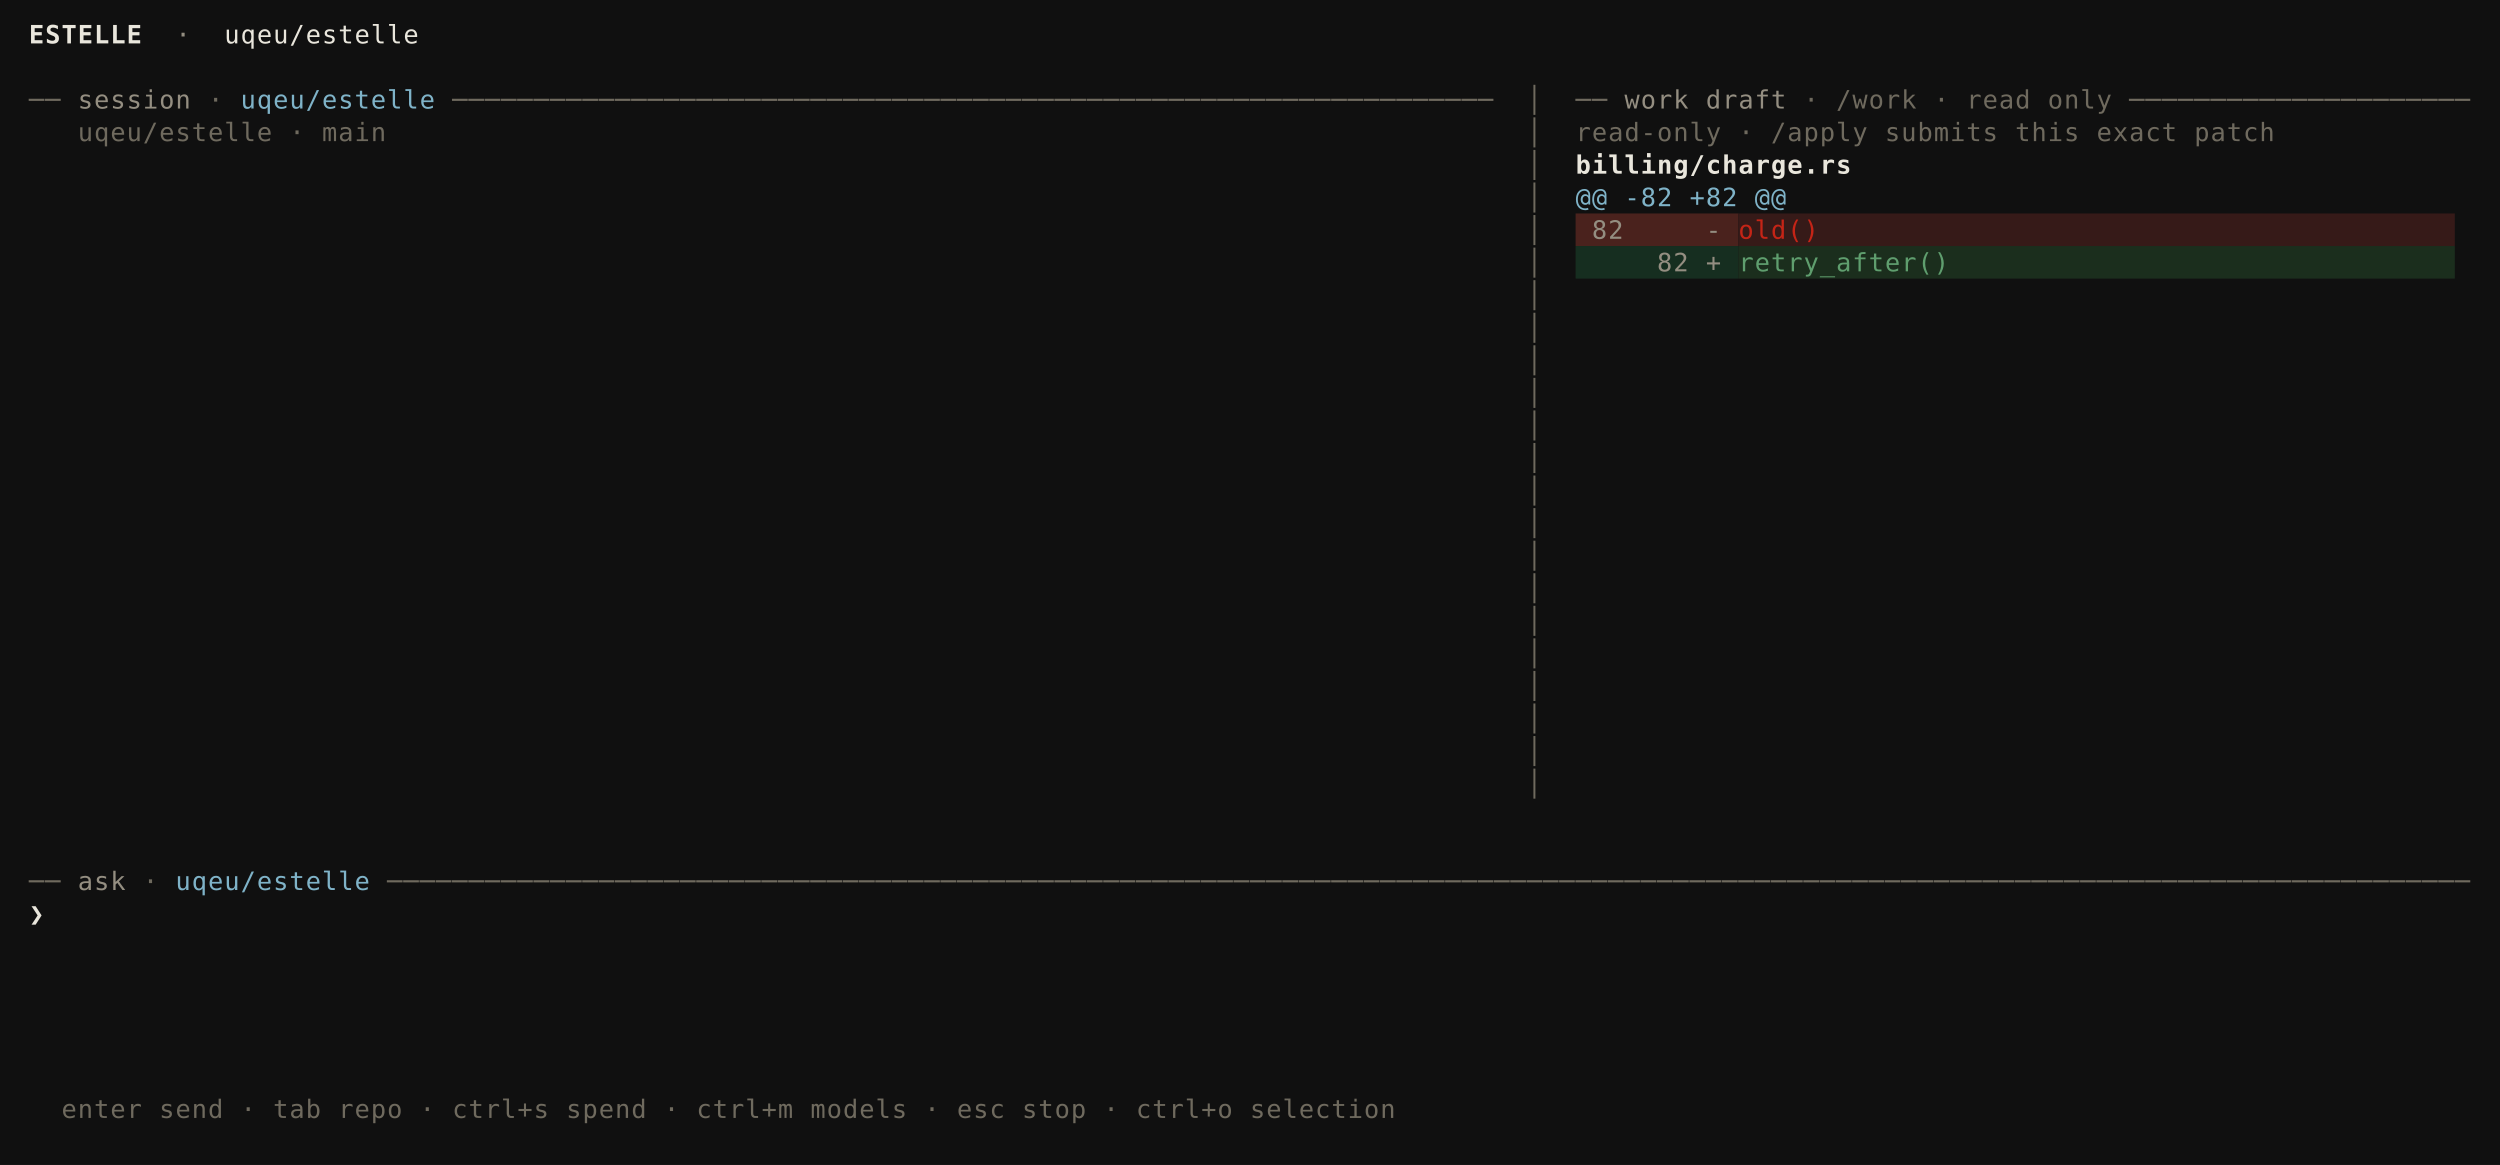
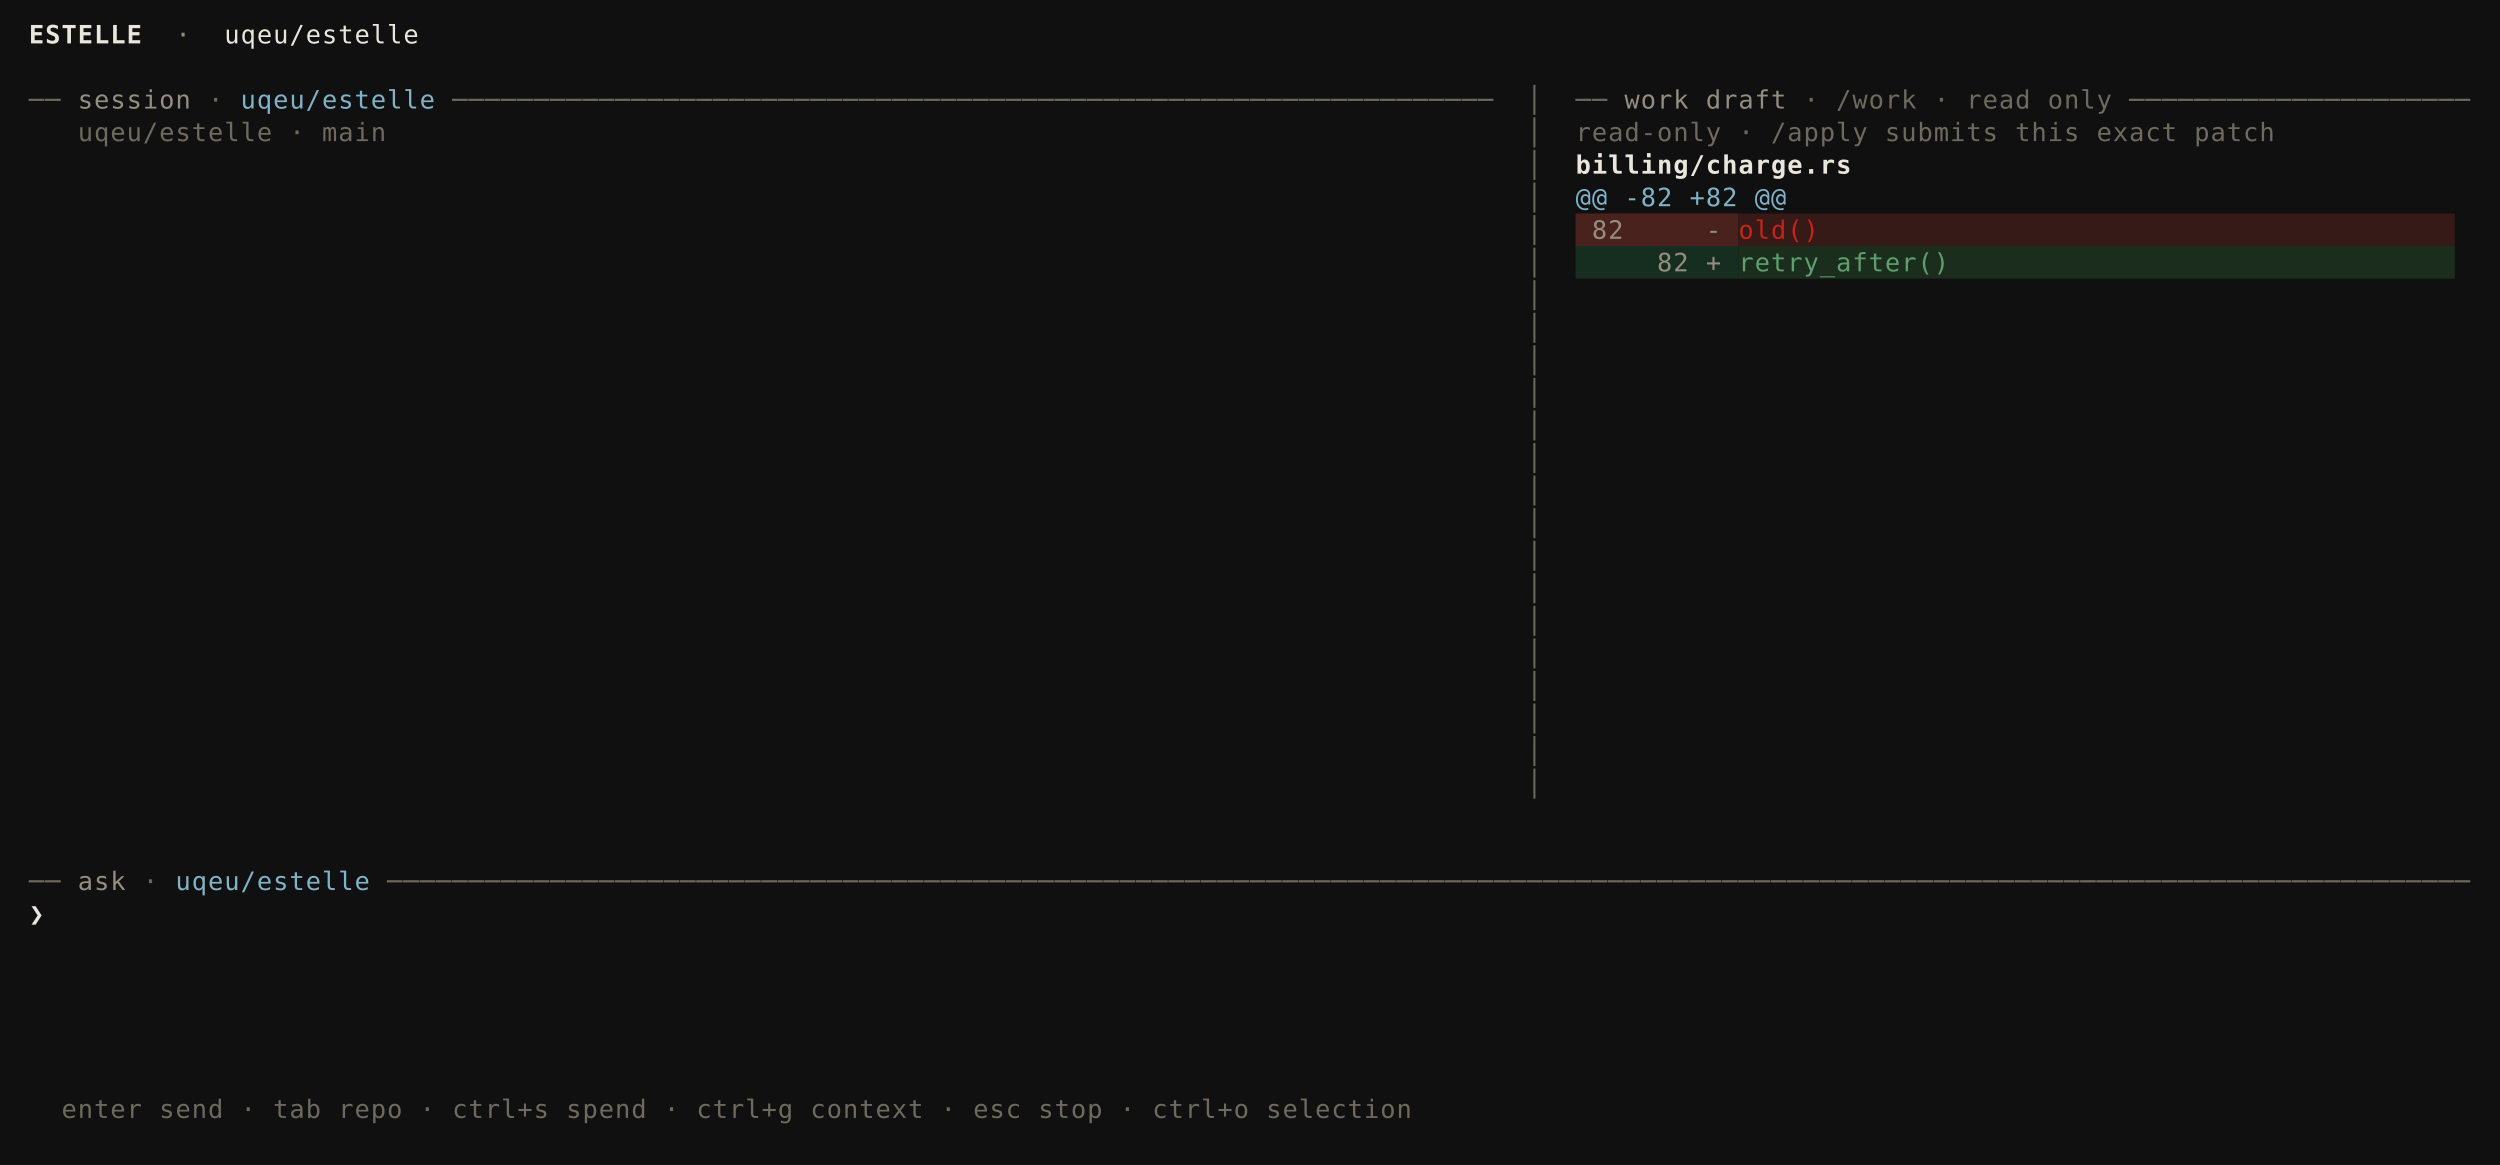
<svg xmlns="http://www.w3.org/2000/svg" width="1382" height="644" viewBox="0 0 1382 644">
  <rect width="100%" height="100%" fill="#101010" />
  <g font-family="SFMono-Regular, Menlo, Consolas, monospace" font-size="14" xml:space="preserve">
    <text x="16" y="24" fill="#E9E6DC" font-weight="700">E</text>
    <text x="25" y="24" fill="#E9E6DC" font-weight="700">S</text>
    <text x="34" y="24" fill="#E9E6DC" font-weight="700">T</text>
    <text x="43" y="24" fill="#E9E6DC" font-weight="700">E</text>
    <text x="52" y="24" fill="#E9E6DC" font-weight="700">L</text>
    <text x="61" y="24" fill="#E9E6DC" font-weight="700">L</text>
    <text x="70" y="24" fill="#E9E6DC" font-weight="700">E</text>
    <text x="97" y="24" fill="#948E81" font-weight="400">·</text>
    <text x="124" y="24" fill="#E9E6DC" font-weight="400">u</text>
    <text x="133" y="24" fill="#E9E6DC" font-weight="400">q</text>
    <text x="142" y="24" fill="#E9E6DC" font-weight="400">e</text>
    <text x="151" y="24" fill="#E9E6DC" font-weight="400">u</text>
    <text x="160" y="24" fill="#E9E6DC" font-weight="400">/</text>
    <text x="169" y="24" fill="#E9E6DC" font-weight="400">e</text>
    <text x="178" y="24" fill="#E9E6DC" font-weight="400">s</text>
    <text x="187" y="24" fill="#E9E6DC" font-weight="400">t</text>
    <text x="196" y="24" fill="#E9E6DC" font-weight="400">e</text>
    <text x="205" y="24" fill="#E9E6DC" font-weight="400">l</text>
    <text x="214" y="24" fill="#E9E6DC" font-weight="400">l</text>
    <text x="223" y="24" fill="#E9E6DC" font-weight="400">e</text>
    <text x="16" y="60" fill="#6F6A5E" font-weight="400">─</text>
    <text x="25" y="60" fill="#6F6A5E" font-weight="400">─</text>
    <text x="43" y="60" fill="#948E81" font-weight="400">s</text>
    <text x="52" y="60" fill="#948E81" font-weight="400">e</text>
    <text x="61" y="60" fill="#948E81" font-weight="400">s</text>
    <text x="70" y="60" fill="#948E81" font-weight="400">s</text>
    <text x="79" y="60" fill="#948E81" font-weight="400">i</text>
    <text x="88" y="60" fill="#948E81" font-weight="400">o</text>
    <text x="97" y="60" fill="#948E81" font-weight="400">n</text>
    <text x="115" y="60" fill="#6F6A5E" font-weight="400">·</text>
    <text x="133" y="60" fill="#7FB3C8" font-weight="400">u</text>
    <text x="142" y="60" fill="#7FB3C8" font-weight="400">q</text>
    <text x="151" y="60" fill="#7FB3C8" font-weight="400">e</text>
    <text x="160" y="60" fill="#7FB3C8" font-weight="400">u</text>
    <text x="169" y="60" fill="#7FB3C8" font-weight="400">/</text>
    <text x="178" y="60" fill="#7FB3C8" font-weight="400">e</text>
    <text x="187" y="60" fill="#7FB3C8" font-weight="400">s</text>
    <text x="196" y="60" fill="#7FB3C8" font-weight="400">t</text>
    <text x="205" y="60" fill="#7FB3C8" font-weight="400">e</text>
    <text x="214" y="60" fill="#7FB3C8" font-weight="400">l</text>
    <text x="223" y="60" fill="#7FB3C8" font-weight="400">l</text>
    <text x="232" y="60" fill="#7FB3C8" font-weight="400">e</text>
    <text x="250" y="60" fill="#6F6A5E" font-weight="400">─</text>
    <text x="259" y="60" fill="#6F6A5E" font-weight="400">─</text>
    <text x="268" y="60" fill="#6F6A5E" font-weight="400">─</text>
    <text x="277" y="60" fill="#6F6A5E" font-weight="400">─</text>
    <text x="286" y="60" fill="#6F6A5E" font-weight="400">─</text>
    <text x="295" y="60" fill="#6F6A5E" font-weight="400">─</text>
    <text x="304" y="60" fill="#6F6A5E" font-weight="400">─</text>
    <text x="313" y="60" fill="#6F6A5E" font-weight="400">─</text>
    <text x="322" y="60" fill="#6F6A5E" font-weight="400">─</text>
    <text x="331" y="60" fill="#6F6A5E" font-weight="400">─</text>
    <text x="340" y="60" fill="#6F6A5E" font-weight="400">─</text>
    <text x="349" y="60" fill="#6F6A5E" font-weight="400">─</text>
    <text x="358" y="60" fill="#6F6A5E" font-weight="400">─</text>
    <text x="367" y="60" fill="#6F6A5E" font-weight="400">─</text>
    <text x="376" y="60" fill="#6F6A5E" font-weight="400">─</text>
    <text x="385" y="60" fill="#6F6A5E" font-weight="400">─</text>
    <text x="394" y="60" fill="#6F6A5E" font-weight="400">─</text>
    <text x="403" y="60" fill="#6F6A5E" font-weight="400">─</text>
    <text x="412" y="60" fill="#6F6A5E" font-weight="400">─</text>
    <text x="421" y="60" fill="#6F6A5E" font-weight="400">─</text>
    <text x="430" y="60" fill="#6F6A5E" font-weight="400">─</text>
    <text x="439" y="60" fill="#6F6A5E" font-weight="400">─</text>
    <text x="448" y="60" fill="#6F6A5E" font-weight="400">─</text>
    <text x="457" y="60" fill="#6F6A5E" font-weight="400">─</text>
    <text x="466" y="60" fill="#6F6A5E" font-weight="400">─</text>
    <text x="475" y="60" fill="#6F6A5E" font-weight="400">─</text>
    <text x="484" y="60" fill="#6F6A5E" font-weight="400">─</text>
    <text x="493" y="60" fill="#6F6A5E" font-weight="400">─</text>
    <text x="502" y="60" fill="#6F6A5E" font-weight="400">─</text>
    <text x="511" y="60" fill="#6F6A5E" font-weight="400">─</text>
    <text x="520" y="60" fill="#6F6A5E" font-weight="400">─</text>
    <text x="529" y="60" fill="#6F6A5E" font-weight="400">─</text>
    <text x="538" y="60" fill="#6F6A5E" font-weight="400">─</text>
    <text x="547" y="60" fill="#6F6A5E" font-weight="400">─</text>
    <text x="556" y="60" fill="#6F6A5E" font-weight="400">─</text>
    <text x="565" y="60" fill="#6F6A5E" font-weight="400">─</text>
    <text x="574" y="60" fill="#6F6A5E" font-weight="400">─</text>
    <text x="583" y="60" fill="#6F6A5E" font-weight="400">─</text>
    <text x="592" y="60" fill="#6F6A5E" font-weight="400">─</text>
    <text x="601" y="60" fill="#6F6A5E" font-weight="400">─</text>
    <text x="610" y="60" fill="#6F6A5E" font-weight="400">─</text>
    <text x="619" y="60" fill="#6F6A5E" font-weight="400">─</text>
    <text x="628" y="60" fill="#6F6A5E" font-weight="400">─</text>
    <text x="637" y="60" fill="#6F6A5E" font-weight="400">─</text>
    <text x="646" y="60" fill="#6F6A5E" font-weight="400">─</text>
    <text x="655" y="60" fill="#6F6A5E" font-weight="400">─</text>
    <text x="664" y="60" fill="#6F6A5E" font-weight="400">─</text>
    <text x="673" y="60" fill="#6F6A5E" font-weight="400">─</text>
    <text x="682" y="60" fill="#6F6A5E" font-weight="400">─</text>
    <text x="691" y="60" fill="#6F6A5E" font-weight="400">─</text>
    <text x="700" y="60" fill="#6F6A5E" font-weight="400">─</text>
    <text x="709" y="60" fill="#6F6A5E" font-weight="400">─</text>
    <text x="718" y="60" fill="#6F6A5E" font-weight="400">─</text>
    <text x="727" y="60" fill="#6F6A5E" font-weight="400">─</text>
    <text x="736" y="60" fill="#6F6A5E" font-weight="400">─</text>
    <text x="745" y="60" fill="#6F6A5E" font-weight="400">─</text>
    <text x="754" y="60" fill="#6F6A5E" font-weight="400">─</text>
    <text x="763" y="60" fill="#6F6A5E" font-weight="400">─</text>
    <text x="772" y="60" fill="#6F6A5E" font-weight="400">─</text>
    <text x="781" y="60" fill="#6F6A5E" font-weight="400">─</text>
    <text x="790" y="60" fill="#6F6A5E" font-weight="400">─</text>
    <text x="799" y="60" fill="#6F6A5E" font-weight="400">─</text>
    <text x="808" y="60" fill="#6F6A5E" font-weight="400">─</text>
    <text x="817" y="60" fill="#6F6A5E" font-weight="400">─</text>
    <text x="844" y="60" fill="#6F6A5E" font-weight="400">│</text>
    <text x="871" y="60" fill="#6F6A5E" font-weight="400">─</text>
    <text x="880" y="60" fill="#6F6A5E" font-weight="400">─</text>
    <text x="898" y="60" fill="#948E81" font-weight="400">w</text>
    <text x="907" y="60" fill="#948E81" font-weight="400">o</text>
    <text x="916" y="60" fill="#948E81" font-weight="400">r</text>
    <text x="925" y="60" fill="#948E81" font-weight="400">k</text>
    <text x="943" y="60" fill="#948E81" font-weight="400">d</text>
    <text x="952" y="60" fill="#948E81" font-weight="400">r</text>
    <text x="961" y="60" fill="#948E81" font-weight="400">a</text>
    <text x="970" y="60" fill="#948E81" font-weight="400">f</text>
    <text x="979" y="60" fill="#948E81" font-weight="400">t</text>
    <text x="997" y="60" fill="#6F6A5E" font-weight="400">·</text>
    <text x="1015" y="60" fill="#6F6A5E" font-weight="400">/</text>
    <text x="1024" y="60" fill="#6F6A5E" font-weight="400">w</text>
    <text x="1033" y="60" fill="#6F6A5E" font-weight="400">o</text>
    <text x="1042" y="60" fill="#6F6A5E" font-weight="400">r</text>
    <text x="1051" y="60" fill="#6F6A5E" font-weight="400">k</text>
    <text x="1069" y="60" fill="#6F6A5E" font-weight="400">·</text>
    <text x="1087" y="60" fill="#6F6A5E" font-weight="400">r</text>
    <text x="1096" y="60" fill="#6F6A5E" font-weight="400">e</text>
    <text x="1105" y="60" fill="#6F6A5E" font-weight="400">a</text>
    <text x="1114" y="60" fill="#6F6A5E" font-weight="400">d</text>
    <text x="1132" y="60" fill="#6F6A5E" font-weight="400">o</text>
    <text x="1141" y="60" fill="#6F6A5E" font-weight="400">n</text>
    <text x="1150" y="60" fill="#6F6A5E" font-weight="400">l</text>
    <text x="1159" y="60" fill="#6F6A5E" font-weight="400">y</text>
    <text x="1177" y="60" fill="#6F6A5E" font-weight="400">─</text>
    <text x="1186" y="60" fill="#6F6A5E" font-weight="400">─</text>
    <text x="1195" y="60" fill="#6F6A5E" font-weight="400">─</text>
    <text x="1204" y="60" fill="#6F6A5E" font-weight="400">─</text>
    <text x="1213" y="60" fill="#6F6A5E" font-weight="400">─</text>
    <text x="1222" y="60" fill="#6F6A5E" font-weight="400">─</text>
    <text x="1231" y="60" fill="#6F6A5E" font-weight="400">─</text>
    <text x="1240" y="60" fill="#6F6A5E" font-weight="400">─</text>
    <text x="1249" y="60" fill="#6F6A5E" font-weight="400">─</text>
    <text x="1258" y="60" fill="#6F6A5E" font-weight="400">─</text>
    <text x="1267" y="60" fill="#6F6A5E" font-weight="400">─</text>
    <text x="1276" y="60" fill="#6F6A5E" font-weight="400">─</text>
    <text x="1285" y="60" fill="#6F6A5E" font-weight="400">─</text>
    <text x="1294" y="60" fill="#6F6A5E" font-weight="400">─</text>
    <text x="1303" y="60" fill="#6F6A5E" font-weight="400">─</text>
    <text x="1312" y="60" fill="#6F6A5E" font-weight="400">─</text>
    <text x="1321" y="60" fill="#6F6A5E" font-weight="400">─</text>
    <text x="1330" y="60" fill="#6F6A5E" font-weight="400">─</text>
    <text x="1339" y="60" fill="#6F6A5E" font-weight="400">─</text>
    <text x="1348" y="60" fill="#6F6A5E" font-weight="400">─</text>
    <text x="1357" y="60" fill="#6F6A5E" font-weight="400">─</text>
    <text x="43" y="78" fill="#6F6A5E" font-weight="400">u</text>
    <text x="52" y="78" fill="#6F6A5E" font-weight="400">q</text>
    <text x="61" y="78" fill="#6F6A5E" font-weight="400">e</text>
    <text x="70" y="78" fill="#6F6A5E" font-weight="400">u</text>
    <text x="79" y="78" fill="#6F6A5E" font-weight="400">/</text>
    <text x="88" y="78" fill="#6F6A5E" font-weight="400">e</text>
    <text x="97" y="78" fill="#6F6A5E" font-weight="400">s</text>
    <text x="106" y="78" fill="#6F6A5E" font-weight="400">t</text>
    <text x="115" y="78" fill="#6F6A5E" font-weight="400">e</text>
    <text x="124" y="78" fill="#6F6A5E" font-weight="400">l</text>
    <text x="133" y="78" fill="#6F6A5E" font-weight="400">l</text>
    <text x="142" y="78" fill="#6F6A5E" font-weight="400">e</text>
    <text x="160" y="78" fill="#6F6A5E" font-weight="400">·</text>
    <text x="178" y="78" fill="#6F6A5E" font-weight="400">m</text>
    <text x="187" y="78" fill="#6F6A5E" font-weight="400">a</text>
    <text x="196" y="78" fill="#6F6A5E" font-weight="400">i</text>
    <text x="205" y="78" fill="#6F6A5E" font-weight="400">n</text>
    <text x="844" y="78" fill="#6F6A5E" font-weight="400">│</text>
    <text x="871" y="78" fill="#6F6A5E" font-weight="400">r</text>
    <text x="880" y="78" fill="#6F6A5E" font-weight="400">e</text>
    <text x="889" y="78" fill="#6F6A5E" font-weight="400">a</text>
    <text x="898" y="78" fill="#6F6A5E" font-weight="400">d</text>
    <text x="907" y="78" fill="#6F6A5E" font-weight="400">-</text>
    <text x="916" y="78" fill="#6F6A5E" font-weight="400">o</text>
    <text x="925" y="78" fill="#6F6A5E" font-weight="400">n</text>
    <text x="934" y="78" fill="#6F6A5E" font-weight="400">l</text>
    <text x="943" y="78" fill="#6F6A5E" font-weight="400">y</text>
    <text x="961" y="78" fill="#6F6A5E" font-weight="400">·</text>
    <text x="979" y="78" fill="#6F6A5E" font-weight="400">/</text>
    <text x="988" y="78" fill="#6F6A5E" font-weight="400">a</text>
    <text x="997" y="78" fill="#6F6A5E" font-weight="400">p</text>
    <text x="1006" y="78" fill="#6F6A5E" font-weight="400">p</text>
    <text x="1015" y="78" fill="#6F6A5E" font-weight="400">l</text>
    <text x="1024" y="78" fill="#6F6A5E" font-weight="400">y</text>
    <text x="1042" y="78" fill="#6F6A5E" font-weight="400">s</text>
    <text x="1051" y="78" fill="#6F6A5E" font-weight="400">u</text>
    <text x="1060" y="78" fill="#6F6A5E" font-weight="400">b</text>
    <text x="1069" y="78" fill="#6F6A5E" font-weight="400">m</text>
    <text x="1078" y="78" fill="#6F6A5E" font-weight="400">i</text>
    <text x="1087" y="78" fill="#6F6A5E" font-weight="400">t</text>
    <text x="1096" y="78" fill="#6F6A5E" font-weight="400">s</text>
    <text x="1114" y="78" fill="#6F6A5E" font-weight="400">t</text>
    <text x="1123" y="78" fill="#6F6A5E" font-weight="400">h</text>
    <text x="1132" y="78" fill="#6F6A5E" font-weight="400">i</text>
    <text x="1141" y="78" fill="#6F6A5E" font-weight="400">s</text>
    <text x="1159" y="78" fill="#6F6A5E" font-weight="400">e</text>
    <text x="1168" y="78" fill="#6F6A5E" font-weight="400">x</text>
    <text x="1177" y="78" fill="#6F6A5E" font-weight="400">a</text>
    <text x="1186" y="78" fill="#6F6A5E" font-weight="400">c</text>
    <text x="1195" y="78" fill="#6F6A5E" font-weight="400">t</text>
    <text x="1213" y="78" fill="#6F6A5E" font-weight="400">p</text>
    <text x="1222" y="78" fill="#6F6A5E" font-weight="400">a</text>
    <text x="1231" y="78" fill="#6F6A5E" font-weight="400">t</text>
    <text x="1240" y="78" fill="#6F6A5E" font-weight="400">c</text>
    <text x="1249" y="78" fill="#6F6A5E" font-weight="400">h</text>
    <text x="844" y="96" fill="#6F6A5E" font-weight="400">│</text>
    <text x="871" y="96" fill="#E9E6DC" font-weight="700">b</text>
    <text x="880" y="96" fill="#E9E6DC" font-weight="700">i</text>
    <text x="889" y="96" fill="#E9E6DC" font-weight="700">l</text>
    <text x="898" y="96" fill="#E9E6DC" font-weight="700">l</text>
    <text x="907" y="96" fill="#E9E6DC" font-weight="700">i</text>
    <text x="916" y="96" fill="#E9E6DC" font-weight="700">n</text>
    <text x="925" y="96" fill="#E9E6DC" font-weight="700">g</text>
    <text x="934" y="96" fill="#E9E6DC" font-weight="700">/</text>
    <text x="943" y="96" fill="#E9E6DC" font-weight="700">c</text>
    <text x="952" y="96" fill="#E9E6DC" font-weight="700">h</text>
    <text x="961" y="96" fill="#E9E6DC" font-weight="700">a</text>
    <text x="970" y="96" fill="#E9E6DC" font-weight="700">r</text>
    <text x="979" y="96" fill="#E9E6DC" font-weight="700">g</text>
    <text x="988" y="96" fill="#E9E6DC" font-weight="700">e</text>
    <text x="997" y="96" fill="#E9E6DC" font-weight="700">.</text>
    <text x="1006" y="96" fill="#E9E6DC" font-weight="700">r</text>
    <text x="1015" y="96" fill="#E9E6DC" font-weight="700">s</text>
    <text x="844" y="114" fill="#6F6A5E" font-weight="400">│</text>
    <text x="871" y="114" fill="#7FB3C8" font-weight="400">@</text>
    <text x="880" y="114" fill="#7FB3C8" font-weight="400">@</text>
    <text x="898" y="114" fill="#7FB3C8" font-weight="400">-</text>
    <text x="907" y="114" fill="#7FB3C8" font-weight="400">8</text>
    <text x="916" y="114" fill="#7FB3C8" font-weight="400">2</text>
    <text x="934" y="114" fill="#7FB3C8" font-weight="400">+</text>
    <text x="943" y="114" fill="#7FB3C8" font-weight="400">8</text>
    <text x="952" y="114" fill="#7FB3C8" font-weight="400">2</text>
    <text x="970" y="114" fill="#7FB3C8" font-weight="400">@</text>
    <text x="979" y="114" fill="#7FB3C8" font-weight="400">@</text>
    <rect x="871" y="118" width="90" height="18" fill="#4A221D" />
    <rect x="961" y="118" width="396" height="18" fill="#361A18" />
    <text x="844" y="132" fill="#6F6A5E" font-weight="400">│</text>
    <text x="880" y="132" fill="#948E81" font-weight="400">8</text>
    <text x="889" y="132" fill="#948E81" font-weight="400">2</text>
    <text x="943" y="132" fill="#948E81" font-weight="400">-</text>
    <text x="961" y="132" fill="#C52416" font-weight="400">o</text>
    <text x="970" y="132" fill="#C52416" font-weight="400">l</text>
    <text x="979" y="132" fill="#C52416" font-weight="400">d</text>
    <text x="988" y="132" fill="#C52416" font-weight="400">(</text>
    <text x="997" y="132" fill="#C52416" font-weight="400">)</text>
    <rect x="871" y="136" width="90" height="18" fill="#162E20" />
    <rect x="961" y="136" width="396" height="18" fill="#1B2E1D" />
    <text x="844" y="150" fill="#6F6A5E" font-weight="400">│</text>
    <text x="916" y="150" fill="#948E81" font-weight="400">8</text>
    <text x="925" y="150" fill="#948E81" font-weight="400">2</text>
    <text x="943" y="150" fill="#948E81" font-weight="400">+</text>
    <text x="961" y="150" fill="#5F9E6E" font-weight="400">r</text>
    <text x="970" y="150" fill="#5F9E6E" font-weight="400">e</text>
    <text x="979" y="150" fill="#5F9E6E" font-weight="400">t</text>
    <text x="988" y="150" fill="#5F9E6E" font-weight="400">r</text>
    <text x="997" y="150" fill="#5F9E6E" font-weight="400">y</text>
    <text x="1006" y="150" fill="#5F9E6E" font-weight="400">_</text>
    <text x="1015" y="150" fill="#5F9E6E" font-weight="400">a</text>
    <text x="1024" y="150" fill="#5F9E6E" font-weight="400">f</text>
    <text x="1033" y="150" fill="#5F9E6E" font-weight="400">t</text>
    <text x="1042" y="150" fill="#5F9E6E" font-weight="400">e</text>
    <text x="1051" y="150" fill="#5F9E6E" font-weight="400">r</text>
    <text x="1060" y="150" fill="#5F9E6E" font-weight="400">(</text>
    <text x="1069" y="150" fill="#5F9E6E" font-weight="400">)</text>
    <text x="844" y="168" fill="#6F6A5E" font-weight="400">│</text>
    <text x="844" y="186" fill="#6F6A5E" font-weight="400">│</text>
    <text x="844" y="204" fill="#6F6A5E" font-weight="400">│</text>
    <text x="844" y="222" fill="#6F6A5E" font-weight="400">│</text>
    <text x="844" y="240" fill="#6F6A5E" font-weight="400">│</text>
    <text x="844" y="258" fill="#6F6A5E" font-weight="400">│</text>
    <text x="844" y="276" fill="#6F6A5E" font-weight="400">│</text>
    <text x="844" y="294" fill="#6F6A5E" font-weight="400">│</text>
    <text x="844" y="312" fill="#6F6A5E" font-weight="400">│</text>
    <text x="844" y="330" fill="#6F6A5E" font-weight="400">│</text>
    <text x="844" y="348" fill="#6F6A5E" font-weight="400">│</text>
    <text x="844" y="366" fill="#6F6A5E" font-weight="400">│</text>
    <text x="844" y="384" fill="#6F6A5E" font-weight="400">│</text>
    <text x="844" y="402" fill="#6F6A5E" font-weight="400">│</text>
    <text x="844" y="420" fill="#6F6A5E" font-weight="400">│</text>
    <text x="844" y="438" fill="#6F6A5E" font-weight="400">│</text>
    <text x="16" y="492" fill="#6F6A5E" font-weight="400">─</text>
    <text x="25" y="492" fill="#6F6A5E" font-weight="400">─</text>
    <text x="43" y="492" fill="#948E81" font-weight="400">a</text>
    <text x="52" y="492" fill="#948E81" font-weight="400">s</text>
    <text x="61" y="492" fill="#948E81" font-weight="400">k</text>
    <text x="79" y="492" fill="#6F6A5E" font-weight="400">·</text>
    <text x="97" y="492" fill="#7FB3C8" font-weight="400">u</text>
    <text x="106" y="492" fill="#7FB3C8" font-weight="400">q</text>
    <text x="115" y="492" fill="#7FB3C8" font-weight="400">e</text>
    <text x="124" y="492" fill="#7FB3C8" font-weight="400">u</text>
    <text x="133" y="492" fill="#7FB3C8" font-weight="400">/</text>
    <text x="142" y="492" fill="#7FB3C8" font-weight="400">e</text>
    <text x="151" y="492" fill="#7FB3C8" font-weight="400">s</text>
    <text x="160" y="492" fill="#7FB3C8" font-weight="400">t</text>
    <text x="169" y="492" fill="#7FB3C8" font-weight="400">e</text>
    <text x="178" y="492" fill="#7FB3C8" font-weight="400">l</text>
    <text x="187" y="492" fill="#7FB3C8" font-weight="400">l</text>
    <text x="196" y="492" fill="#7FB3C8" font-weight="400">e</text>
    <text x="214" y="492" fill="#6F6A5E" font-weight="400">─</text>
    <text x="223" y="492" fill="#6F6A5E" font-weight="400">─</text>
    <text x="232" y="492" fill="#6F6A5E" font-weight="400">─</text>
    <text x="241" y="492" fill="#6F6A5E" font-weight="400">─</text>
    <text x="250" y="492" fill="#6F6A5E" font-weight="400">─</text>
    <text x="259" y="492" fill="#6F6A5E" font-weight="400">─</text>
    <text x="268" y="492" fill="#6F6A5E" font-weight="400">─</text>
    <text x="277" y="492" fill="#6F6A5E" font-weight="400">─</text>
    <text x="286" y="492" fill="#6F6A5E" font-weight="400">─</text>
    <text x="295" y="492" fill="#6F6A5E" font-weight="400">─</text>
    <text x="304" y="492" fill="#6F6A5E" font-weight="400">─</text>
    <text x="313" y="492" fill="#6F6A5E" font-weight="400">─</text>
    <text x="322" y="492" fill="#6F6A5E" font-weight="400">─</text>
    <text x="331" y="492" fill="#6F6A5E" font-weight="400">─</text>
    <text x="340" y="492" fill="#6F6A5E" font-weight="400">─</text>
    <text x="349" y="492" fill="#6F6A5E" font-weight="400">─</text>
    <text x="358" y="492" fill="#6F6A5E" font-weight="400">─</text>
    <text x="367" y="492" fill="#6F6A5E" font-weight="400">─</text>
    <text x="376" y="492" fill="#6F6A5E" font-weight="400">─</text>
    <text x="385" y="492" fill="#6F6A5E" font-weight="400">─</text>
    <text x="394" y="492" fill="#6F6A5E" font-weight="400">─</text>
    <text x="403" y="492" fill="#6F6A5E" font-weight="400">─</text>
    <text x="412" y="492" fill="#6F6A5E" font-weight="400">─</text>
    <text x="421" y="492" fill="#6F6A5E" font-weight="400">─</text>
    <text x="430" y="492" fill="#6F6A5E" font-weight="400">─</text>
    <text x="439" y="492" fill="#6F6A5E" font-weight="400">─</text>
    <text x="448" y="492" fill="#6F6A5E" font-weight="400">─</text>
    <text x="457" y="492" fill="#6F6A5E" font-weight="400">─</text>
    <text x="466" y="492" fill="#6F6A5E" font-weight="400">─</text>
    <text x="475" y="492" fill="#6F6A5E" font-weight="400">─</text>
    <text x="484" y="492" fill="#6F6A5E" font-weight="400">─</text>
    <text x="493" y="492" fill="#6F6A5E" font-weight="400">─</text>
    <text x="502" y="492" fill="#6F6A5E" font-weight="400">─</text>
    <text x="511" y="492" fill="#6F6A5E" font-weight="400">─</text>
    <text x="520" y="492" fill="#6F6A5E" font-weight="400">─</text>
    <text x="529" y="492" fill="#6F6A5E" font-weight="400">─</text>
    <text x="538" y="492" fill="#6F6A5E" font-weight="400">─</text>
    <text x="547" y="492" fill="#6F6A5E" font-weight="400">─</text>
    <text x="556" y="492" fill="#6F6A5E" font-weight="400">─</text>
    <text x="565" y="492" fill="#6F6A5E" font-weight="400">─</text>
    <text x="574" y="492" fill="#6F6A5E" font-weight="400">─</text>
    <text x="583" y="492" fill="#6F6A5E" font-weight="400">─</text>
    <text x="592" y="492" fill="#6F6A5E" font-weight="400">─</text>
    <text x="601" y="492" fill="#6F6A5E" font-weight="400">─</text>
    <text x="610" y="492" fill="#6F6A5E" font-weight="400">─</text>
    <text x="619" y="492" fill="#6F6A5E" font-weight="400">─</text>
    <text x="628" y="492" fill="#6F6A5E" font-weight="400">─</text>
    <text x="637" y="492" fill="#6F6A5E" font-weight="400">─</text>
    <text x="646" y="492" fill="#6F6A5E" font-weight="400">─</text>
    <text x="655" y="492" fill="#6F6A5E" font-weight="400">─</text>
    <text x="664" y="492" fill="#6F6A5E" font-weight="400">─</text>
    <text x="673" y="492" fill="#6F6A5E" font-weight="400">─</text>
    <text x="682" y="492" fill="#6F6A5E" font-weight="400">─</text>
    <text x="691" y="492" fill="#6F6A5E" font-weight="400">─</text>
    <text x="700" y="492" fill="#6F6A5E" font-weight="400">─</text>
    <text x="709" y="492" fill="#6F6A5E" font-weight="400">─</text>
    <text x="718" y="492" fill="#6F6A5E" font-weight="400">─</text>
    <text x="727" y="492" fill="#6F6A5E" font-weight="400">─</text>
    <text x="736" y="492" fill="#6F6A5E" font-weight="400">─</text>
    <text x="745" y="492" fill="#6F6A5E" font-weight="400">─</text>
    <text x="754" y="492" fill="#6F6A5E" font-weight="400">─</text>
    <text x="763" y="492" fill="#6F6A5E" font-weight="400">─</text>
    <text x="772" y="492" fill="#6F6A5E" font-weight="400">─</text>
    <text x="781" y="492" fill="#6F6A5E" font-weight="400">─</text>
    <text x="790" y="492" fill="#6F6A5E" font-weight="400">─</text>
    <text x="799" y="492" fill="#6F6A5E" font-weight="400">─</text>
    <text x="808" y="492" fill="#6F6A5E" font-weight="400">─</text>
    <text x="817" y="492" fill="#6F6A5E" font-weight="400">─</text>
    <text x="826" y="492" fill="#6F6A5E" font-weight="400">─</text>
    <text x="835" y="492" fill="#6F6A5E" font-weight="400">─</text>
    <text x="844" y="492" fill="#6F6A5E" font-weight="400">─</text>
    <text x="853" y="492" fill="#6F6A5E" font-weight="400">─</text>
    <text x="862" y="492" fill="#6F6A5E" font-weight="400">─</text>
    <text x="871" y="492" fill="#6F6A5E" font-weight="400">─</text>
    <text x="880" y="492" fill="#6F6A5E" font-weight="400">─</text>
    <text x="889" y="492" fill="#6F6A5E" font-weight="400">─</text>
    <text x="898" y="492" fill="#6F6A5E" font-weight="400">─</text>
    <text x="907" y="492" fill="#6F6A5E" font-weight="400">─</text>
    <text x="916" y="492" fill="#6F6A5E" font-weight="400">─</text>
    <text x="925" y="492" fill="#6F6A5E" font-weight="400">─</text>
    <text x="934" y="492" fill="#6F6A5E" font-weight="400">─</text>
    <text x="943" y="492" fill="#6F6A5E" font-weight="400">─</text>
    <text x="952" y="492" fill="#6F6A5E" font-weight="400">─</text>
    <text x="961" y="492" fill="#6F6A5E" font-weight="400">─</text>
    <text x="970" y="492" fill="#6F6A5E" font-weight="400">─</text>
    <text x="979" y="492" fill="#6F6A5E" font-weight="400">─</text>
    <text x="988" y="492" fill="#6F6A5E" font-weight="400">─</text>
    <text x="997" y="492" fill="#6F6A5E" font-weight="400">─</text>
    <text x="1006" y="492" fill="#6F6A5E" font-weight="400">─</text>
    <text x="1015" y="492" fill="#6F6A5E" font-weight="400">─</text>
    <text x="1024" y="492" fill="#6F6A5E" font-weight="400">─</text>
    <text x="1033" y="492" fill="#6F6A5E" font-weight="400">─</text>
    <text x="1042" y="492" fill="#6F6A5E" font-weight="400">─</text>
    <text x="1051" y="492" fill="#6F6A5E" font-weight="400">─</text>
    <text x="1060" y="492" fill="#6F6A5E" font-weight="400">─</text>
    <text x="1069" y="492" fill="#6F6A5E" font-weight="400">─</text>
    <text x="1078" y="492" fill="#6F6A5E" font-weight="400">─</text>
    <text x="1087" y="492" fill="#6F6A5E" font-weight="400">─</text>
    <text x="1096" y="492" fill="#6F6A5E" font-weight="400">─</text>
    <text x="1105" y="492" fill="#6F6A5E" font-weight="400">─</text>
    <text x="1114" y="492" fill="#6F6A5E" font-weight="400">─</text>
    <text x="1123" y="492" fill="#6F6A5E" font-weight="400">─</text>
    <text x="1132" y="492" fill="#6F6A5E" font-weight="400">─</text>
    <text x="1141" y="492" fill="#6F6A5E" font-weight="400">─</text>
    <text x="1150" y="492" fill="#6F6A5E" font-weight="400">─</text>
    <text x="1159" y="492" fill="#6F6A5E" font-weight="400">─</text>
    <text x="1168" y="492" fill="#6F6A5E" font-weight="400">─</text>
    <text x="1177" y="492" fill="#6F6A5E" font-weight="400">─</text>
    <text x="1186" y="492" fill="#6F6A5E" font-weight="400">─</text>
    <text x="1195" y="492" fill="#6F6A5E" font-weight="400">─</text>
    <text x="1204" y="492" fill="#6F6A5E" font-weight="400">─</text>
    <text x="1213" y="492" fill="#6F6A5E" font-weight="400">─</text>
    <text x="1222" y="492" fill="#6F6A5E" font-weight="400">─</text>
    <text x="1231" y="492" fill="#6F6A5E" font-weight="400">─</text>
    <text x="1240" y="492" fill="#6F6A5E" font-weight="400">─</text>
    <text x="1249" y="492" fill="#6F6A5E" font-weight="400">─</text>
    <text x="1258" y="492" fill="#6F6A5E" font-weight="400">─</text>
    <text x="1267" y="492" fill="#6F6A5E" font-weight="400">─</text>
    <text x="1276" y="492" fill="#6F6A5E" font-weight="400">─</text>
    <text x="1285" y="492" fill="#6F6A5E" font-weight="400">─</text>
    <text x="1294" y="492" fill="#6F6A5E" font-weight="400">─</text>
    <text x="1303" y="492" fill="#6F6A5E" font-weight="400">─</text>
    <text x="1312" y="492" fill="#6F6A5E" font-weight="400">─</text>
    <text x="1321" y="492" fill="#6F6A5E" font-weight="400">─</text>
    <text x="1330" y="492" fill="#6F6A5E" font-weight="400">─</text>
    <text x="1339" y="492" fill="#6F6A5E" font-weight="400">─</text>
    <text x="1348" y="492" fill="#6F6A5E" font-weight="400">─</text>
    <text x="1357" y="492" fill="#6F6A5E" font-weight="400">─</text>
    <text x="16" y="510" fill="#E9E6DC" font-weight="700">❯</text>
    <text x="34" y="618" fill="#6F6A5E" font-weight="400">e</text>
    <text x="43" y="618" fill="#6F6A5E" font-weight="400">n</text>
    <text x="52" y="618" fill="#6F6A5E" font-weight="400">t</text>
    <text x="61" y="618" fill="#6F6A5E" font-weight="400">e</text>
    <text x="70" y="618" fill="#6F6A5E" font-weight="400">r</text>
    <text x="88" y="618" fill="#6F6A5E" font-weight="400">s</text>
    <text x="97" y="618" fill="#6F6A5E" font-weight="400">e</text>
    <text x="106" y="618" fill="#6F6A5E" font-weight="400">n</text>
    <text x="115" y="618" fill="#6F6A5E" font-weight="400">d</text>
    <text x="133" y="618" fill="#6F6A5E" font-weight="400">·</text>
    <text x="151" y="618" fill="#6F6A5E" font-weight="400">t</text>
    <text x="160" y="618" fill="#6F6A5E" font-weight="400">a</text>
    <text x="169" y="618" fill="#6F6A5E" font-weight="400">b</text>
    <text x="187" y="618" fill="#6F6A5E" font-weight="400">r</text>
    <text x="196" y="618" fill="#6F6A5E" font-weight="400">e</text>
    <text x="205" y="618" fill="#6F6A5E" font-weight="400">p</text>
    <text x="214" y="618" fill="#6F6A5E" font-weight="400">o</text>
    <text x="232" y="618" fill="#6F6A5E" font-weight="400">·</text>
    <text x="250" y="618" fill="#6F6A5E" font-weight="400">c</text>
    <text x="259" y="618" fill="#6F6A5E" font-weight="400">t</text>
    <text x="268" y="618" fill="#6F6A5E" font-weight="400">r</text>
    <text x="277" y="618" fill="#6F6A5E" font-weight="400">l</text>
    <text x="286" y="618" fill="#6F6A5E" font-weight="400">+</text>
    <text x="295" y="618" fill="#6F6A5E" font-weight="400">s</text>
    <text x="313" y="618" fill="#6F6A5E" font-weight="400">s</text>
    <text x="322" y="618" fill="#6F6A5E" font-weight="400">p</text>
    <text x="331" y="618" fill="#6F6A5E" font-weight="400">e</text>
    <text x="340" y="618" fill="#6F6A5E" font-weight="400">n</text>
    <text x="349" y="618" fill="#6F6A5E" font-weight="400">d</text>
    <text x="367" y="618" fill="#6F6A5E" font-weight="400">·</text>
    <text x="385" y="618" fill="#6F6A5E" font-weight="400">c</text>
    <text x="394" y="618" fill="#6F6A5E" font-weight="400">t</text>
    <text x="403" y="618" fill="#6F6A5E" font-weight="400">r</text>
    <text x="412" y="618" fill="#6F6A5E" font-weight="400">l</text>
    <text x="421" y="618" fill="#6F6A5E" font-weight="400">+</text>
-     <text x="430" y="618" fill="#6F6A5E" font-weight="400">m</text>
-     <text x="448" y="618" fill="#6F6A5E" font-weight="400">m</text>
+     <text x="430" y="618" fill="#6F6A5E" font-weight="400">g</text>
+     <text x="448" y="618" fill="#6F6A5E" font-weight="400">c</text>
    <text x="457" y="618" fill="#6F6A5E" font-weight="400">o</text>
-     <text x="466" y="618" fill="#6F6A5E" font-weight="400">d</text>
-     <text x="475" y="618" fill="#6F6A5E" font-weight="400">e</text>
-     <text x="484" y="618" fill="#6F6A5E" font-weight="400">l</text>
-     <text x="493" y="618" fill="#6F6A5E" font-weight="400">s</text>
-     <text x="511" y="618" fill="#6F6A5E" font-weight="400">·</text>
-     <text x="529" y="618" fill="#6F6A5E" font-weight="400">e</text>
-     <text x="538" y="618" fill="#6F6A5E" font-weight="400">s</text>
-     <text x="547" y="618" fill="#6F6A5E" font-weight="400">c</text>
-     <text x="565" y="618" fill="#6F6A5E" font-weight="400">s</text>
-     <text x="574" y="618" fill="#6F6A5E" font-weight="400">t</text>
-     <text x="583" y="618" fill="#6F6A5E" font-weight="400">o</text>
-     <text x="592" y="618" fill="#6F6A5E" font-weight="400">p</text>
-     <text x="610" y="618" fill="#6F6A5E" font-weight="400">·</text>
-     <text x="628" y="618" fill="#6F6A5E" font-weight="400">c</text>
-     <text x="637" y="618" fill="#6F6A5E" font-weight="400">t</text>
-     <text x="646" y="618" fill="#6F6A5E" font-weight="400">r</text>
-     <text x="655" y="618" fill="#6F6A5E" font-weight="400">l</text>
-     <text x="664" y="618" fill="#6F6A5E" font-weight="400">+</text>
-     <text x="673" y="618" fill="#6F6A5E" font-weight="400">o</text>
-     <text x="691" y="618" fill="#6F6A5E" font-weight="400">s</text>
-     <text x="700" y="618" fill="#6F6A5E" font-weight="400">e</text>
-     <text x="709" y="618" fill="#6F6A5E" font-weight="400">l</text>
-     <text x="718" y="618" fill="#6F6A5E" font-weight="400">e</text>
-     <text x="727" y="618" fill="#6F6A5E" font-weight="400">c</text>
-     <text x="736" y="618" fill="#6F6A5E" font-weight="400">t</text>
-     <text x="745" y="618" fill="#6F6A5E" font-weight="400">i</text>
-     <text x="754" y="618" fill="#6F6A5E" font-weight="400">o</text>
-     <text x="763" y="618" fill="#6F6A5E" font-weight="400">n</text>
+     <text x="466" y="618" fill="#6F6A5E" font-weight="400">n</text>
+     <text x="475" y="618" fill="#6F6A5E" font-weight="400">t</text>
+     <text x="484" y="618" fill="#6F6A5E" font-weight="400">e</text>
+     <text x="493" y="618" fill="#6F6A5E" font-weight="400">x</text>
+     <text x="502" y="618" fill="#6F6A5E" font-weight="400">t</text>
+     <text x="520" y="618" fill="#6F6A5E" font-weight="400">·</text>
+     <text x="538" y="618" fill="#6F6A5E" font-weight="400">e</text>
+     <text x="547" y="618" fill="#6F6A5E" font-weight="400">s</text>
+     <text x="556" y="618" fill="#6F6A5E" font-weight="400">c</text>
+     <text x="574" y="618" fill="#6F6A5E" font-weight="400">s</text>
+     <text x="583" y="618" fill="#6F6A5E" font-weight="400">t</text>
+     <text x="592" y="618" fill="#6F6A5E" font-weight="400">o</text>
+     <text x="601" y="618" fill="#6F6A5E" font-weight="400">p</text>
+     <text x="619" y="618" fill="#6F6A5E" font-weight="400">·</text>
+     <text x="637" y="618" fill="#6F6A5E" font-weight="400">c</text>
+     <text x="646" y="618" fill="#6F6A5E" font-weight="400">t</text>
+     <text x="655" y="618" fill="#6F6A5E" font-weight="400">r</text>
+     <text x="664" y="618" fill="#6F6A5E" font-weight="400">l</text>
+     <text x="673" y="618" fill="#6F6A5E" font-weight="400">+</text>
+     <text x="682" y="618" fill="#6F6A5E" font-weight="400">o</text>
+     <text x="700" y="618" fill="#6F6A5E" font-weight="400">s</text>
+     <text x="709" y="618" fill="#6F6A5E" font-weight="400">e</text>
+     <text x="718" y="618" fill="#6F6A5E" font-weight="400">l</text>
+     <text x="727" y="618" fill="#6F6A5E" font-weight="400">e</text>
+     <text x="736" y="618" fill="#6F6A5E" font-weight="400">c</text>
+     <text x="745" y="618" fill="#6F6A5E" font-weight="400">t</text>
+     <text x="754" y="618" fill="#6F6A5E" font-weight="400">i</text>
+     <text x="763" y="618" fill="#6F6A5E" font-weight="400">o</text>
+     <text x="772" y="618" fill="#6F6A5E" font-weight="400">n</text>
  </g>
</svg>
